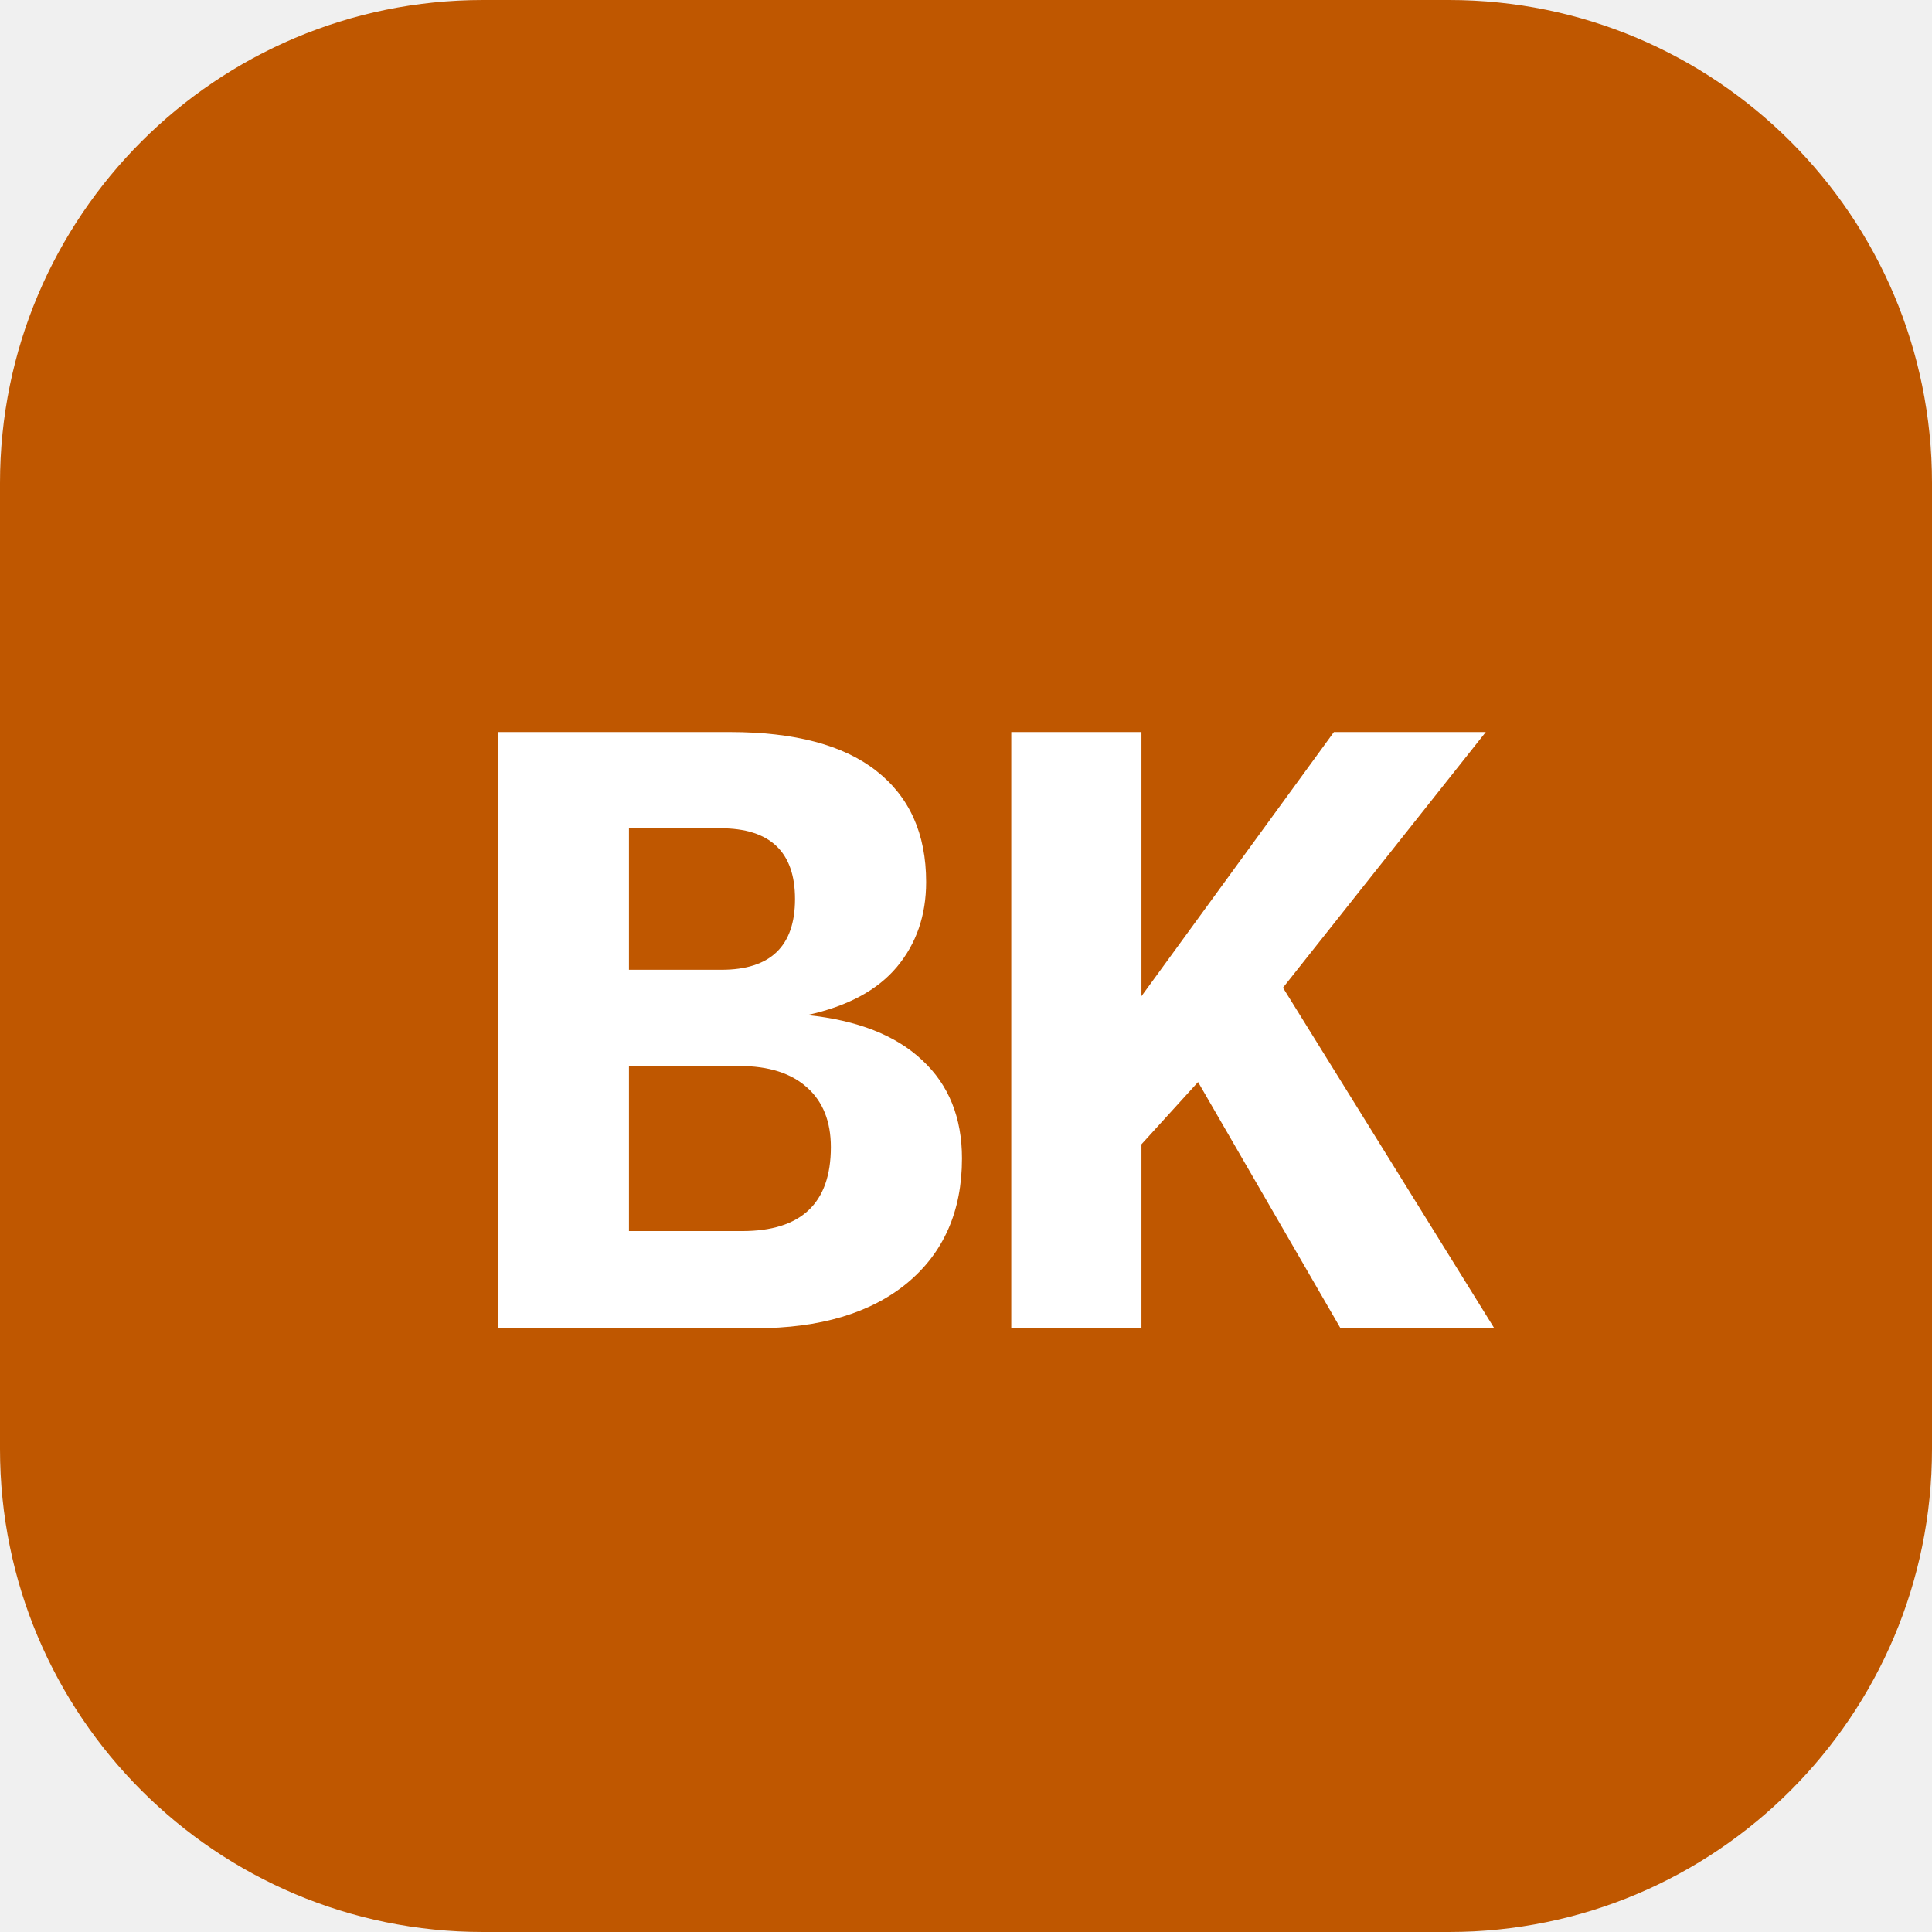
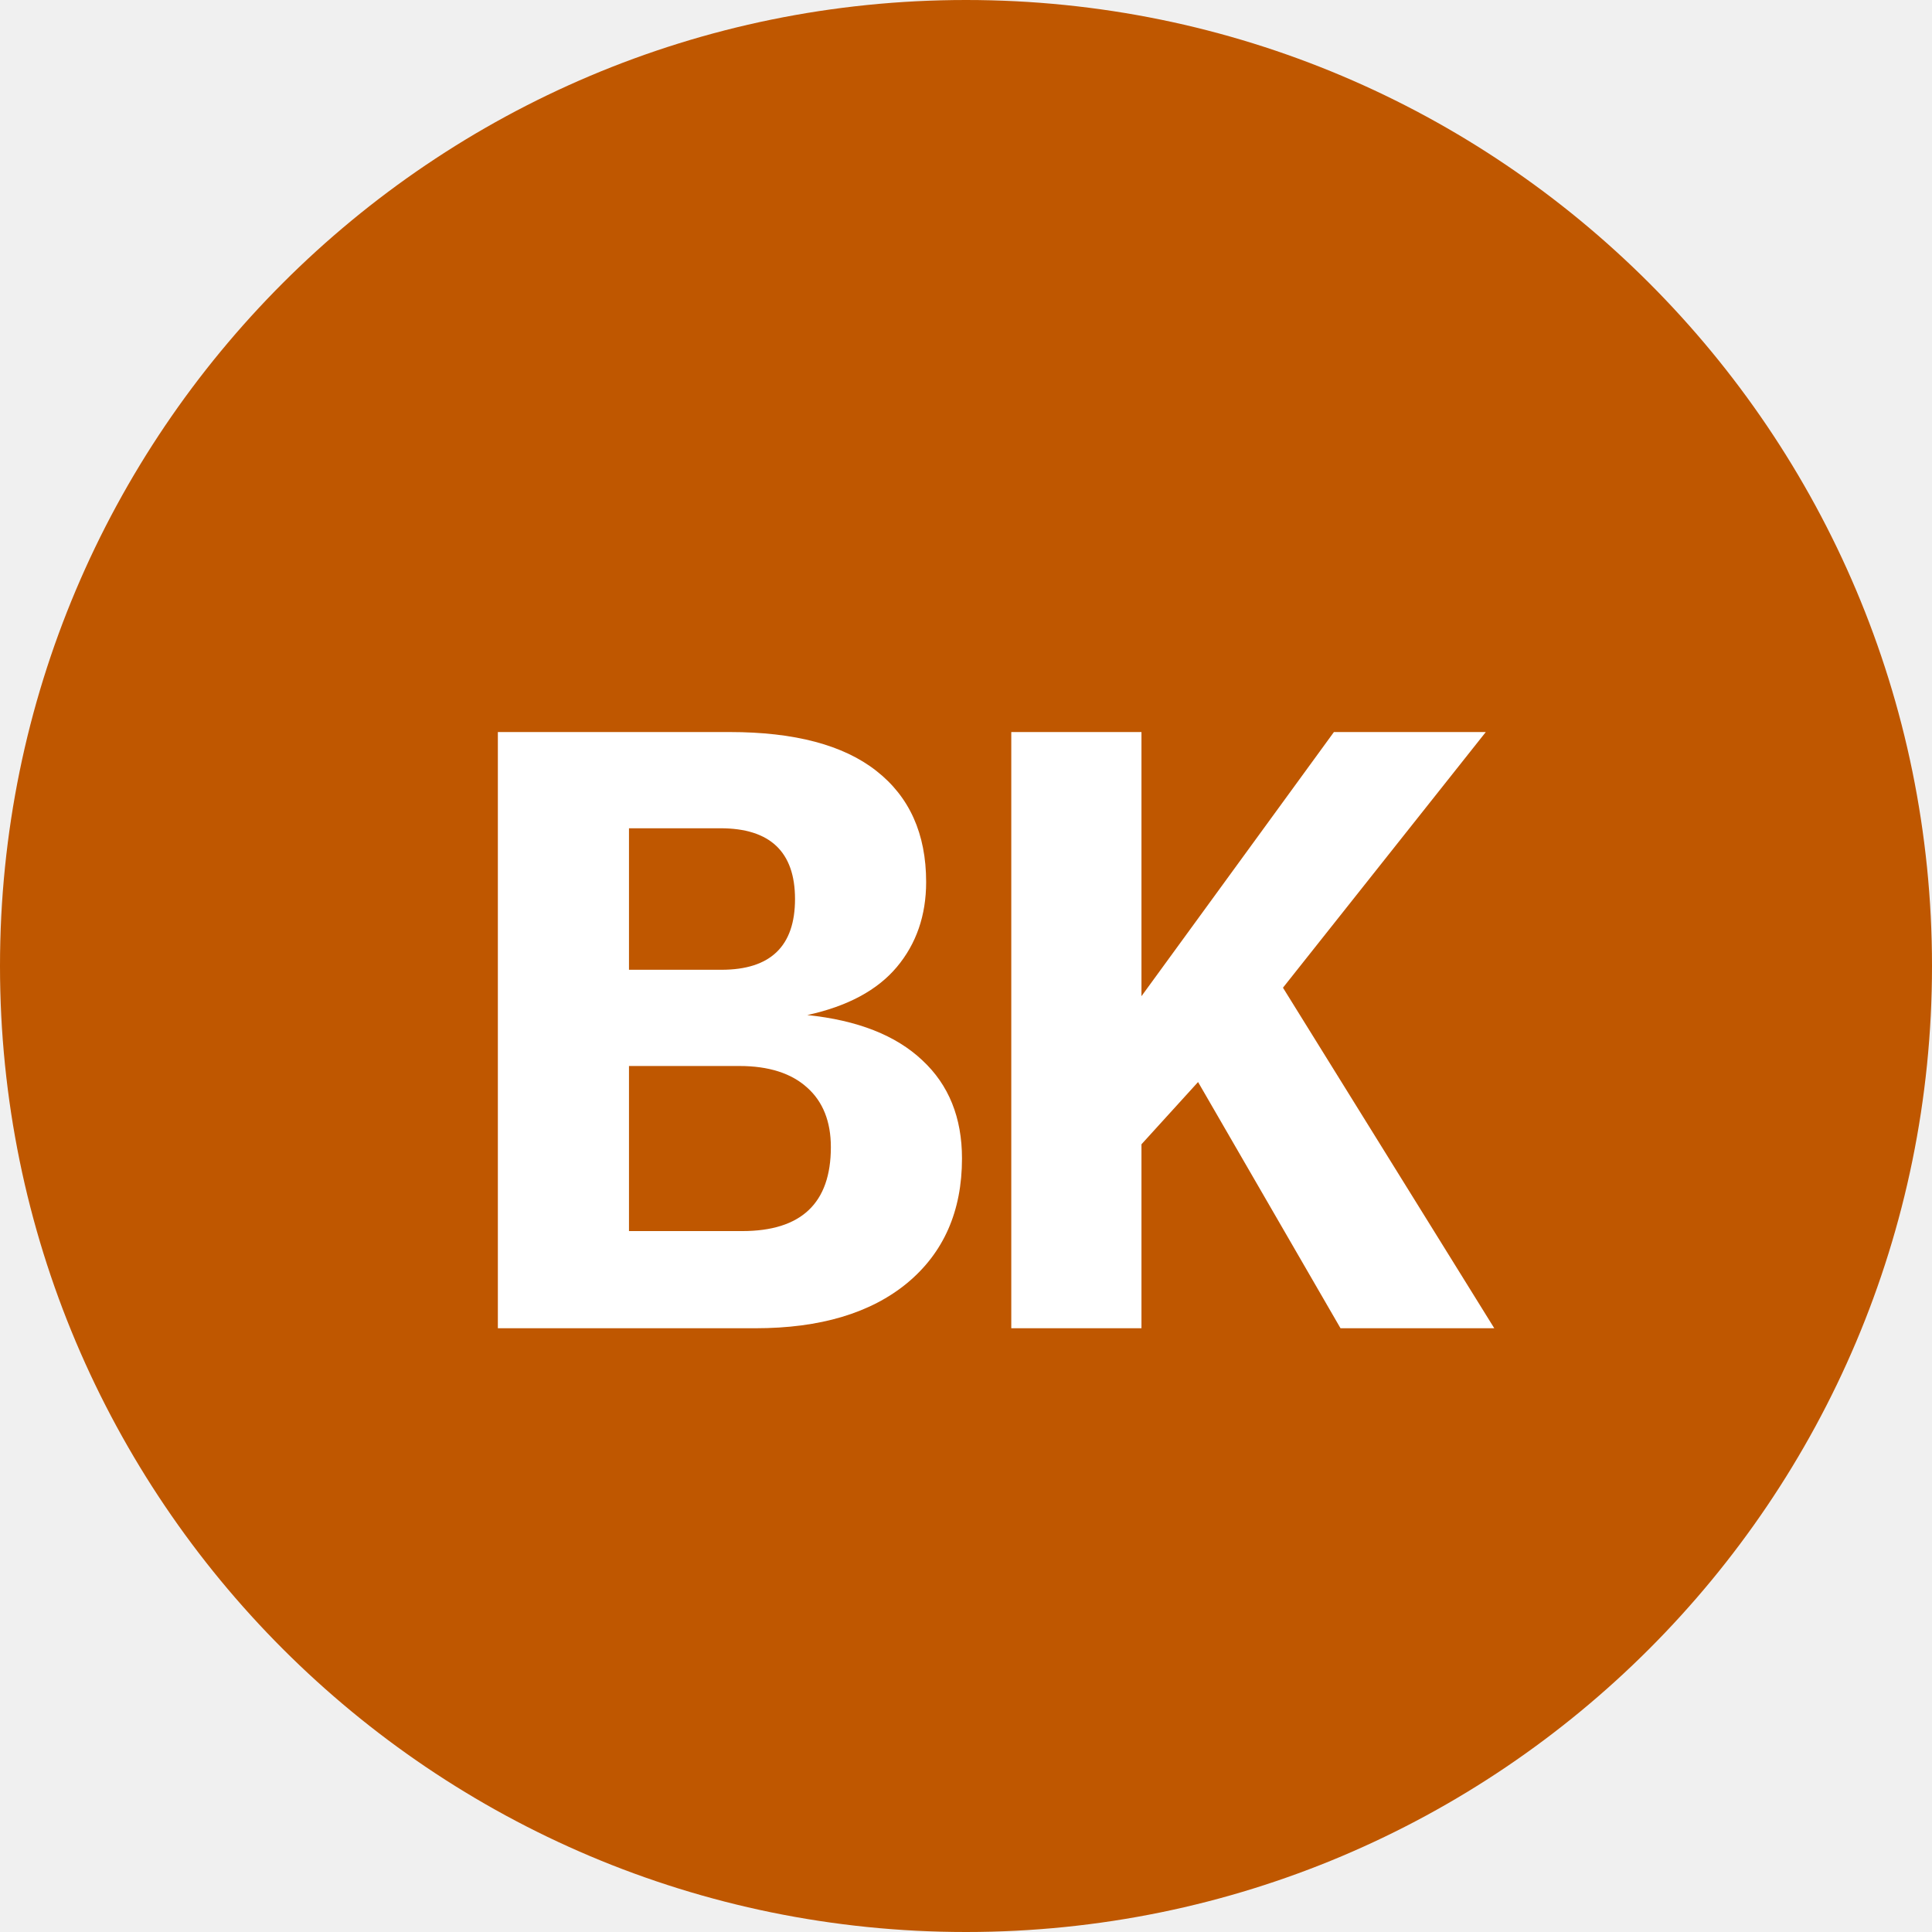
<svg xmlns="http://www.w3.org/2000/svg" viewBox="0 0 32 32">
-   <rect width="32" height="32" rx="8" fill="#BF5700" />
+   <circle cx="16" cy="16" r="16" fill="#BF5700" />
  <text x="16" y="22" text-anchor="middle" font-family="'Courier New',Courier,monospace" font-weight="700" font-size="15" letter-spacing="-0.5" fill="white">BK</text>
</svg>
